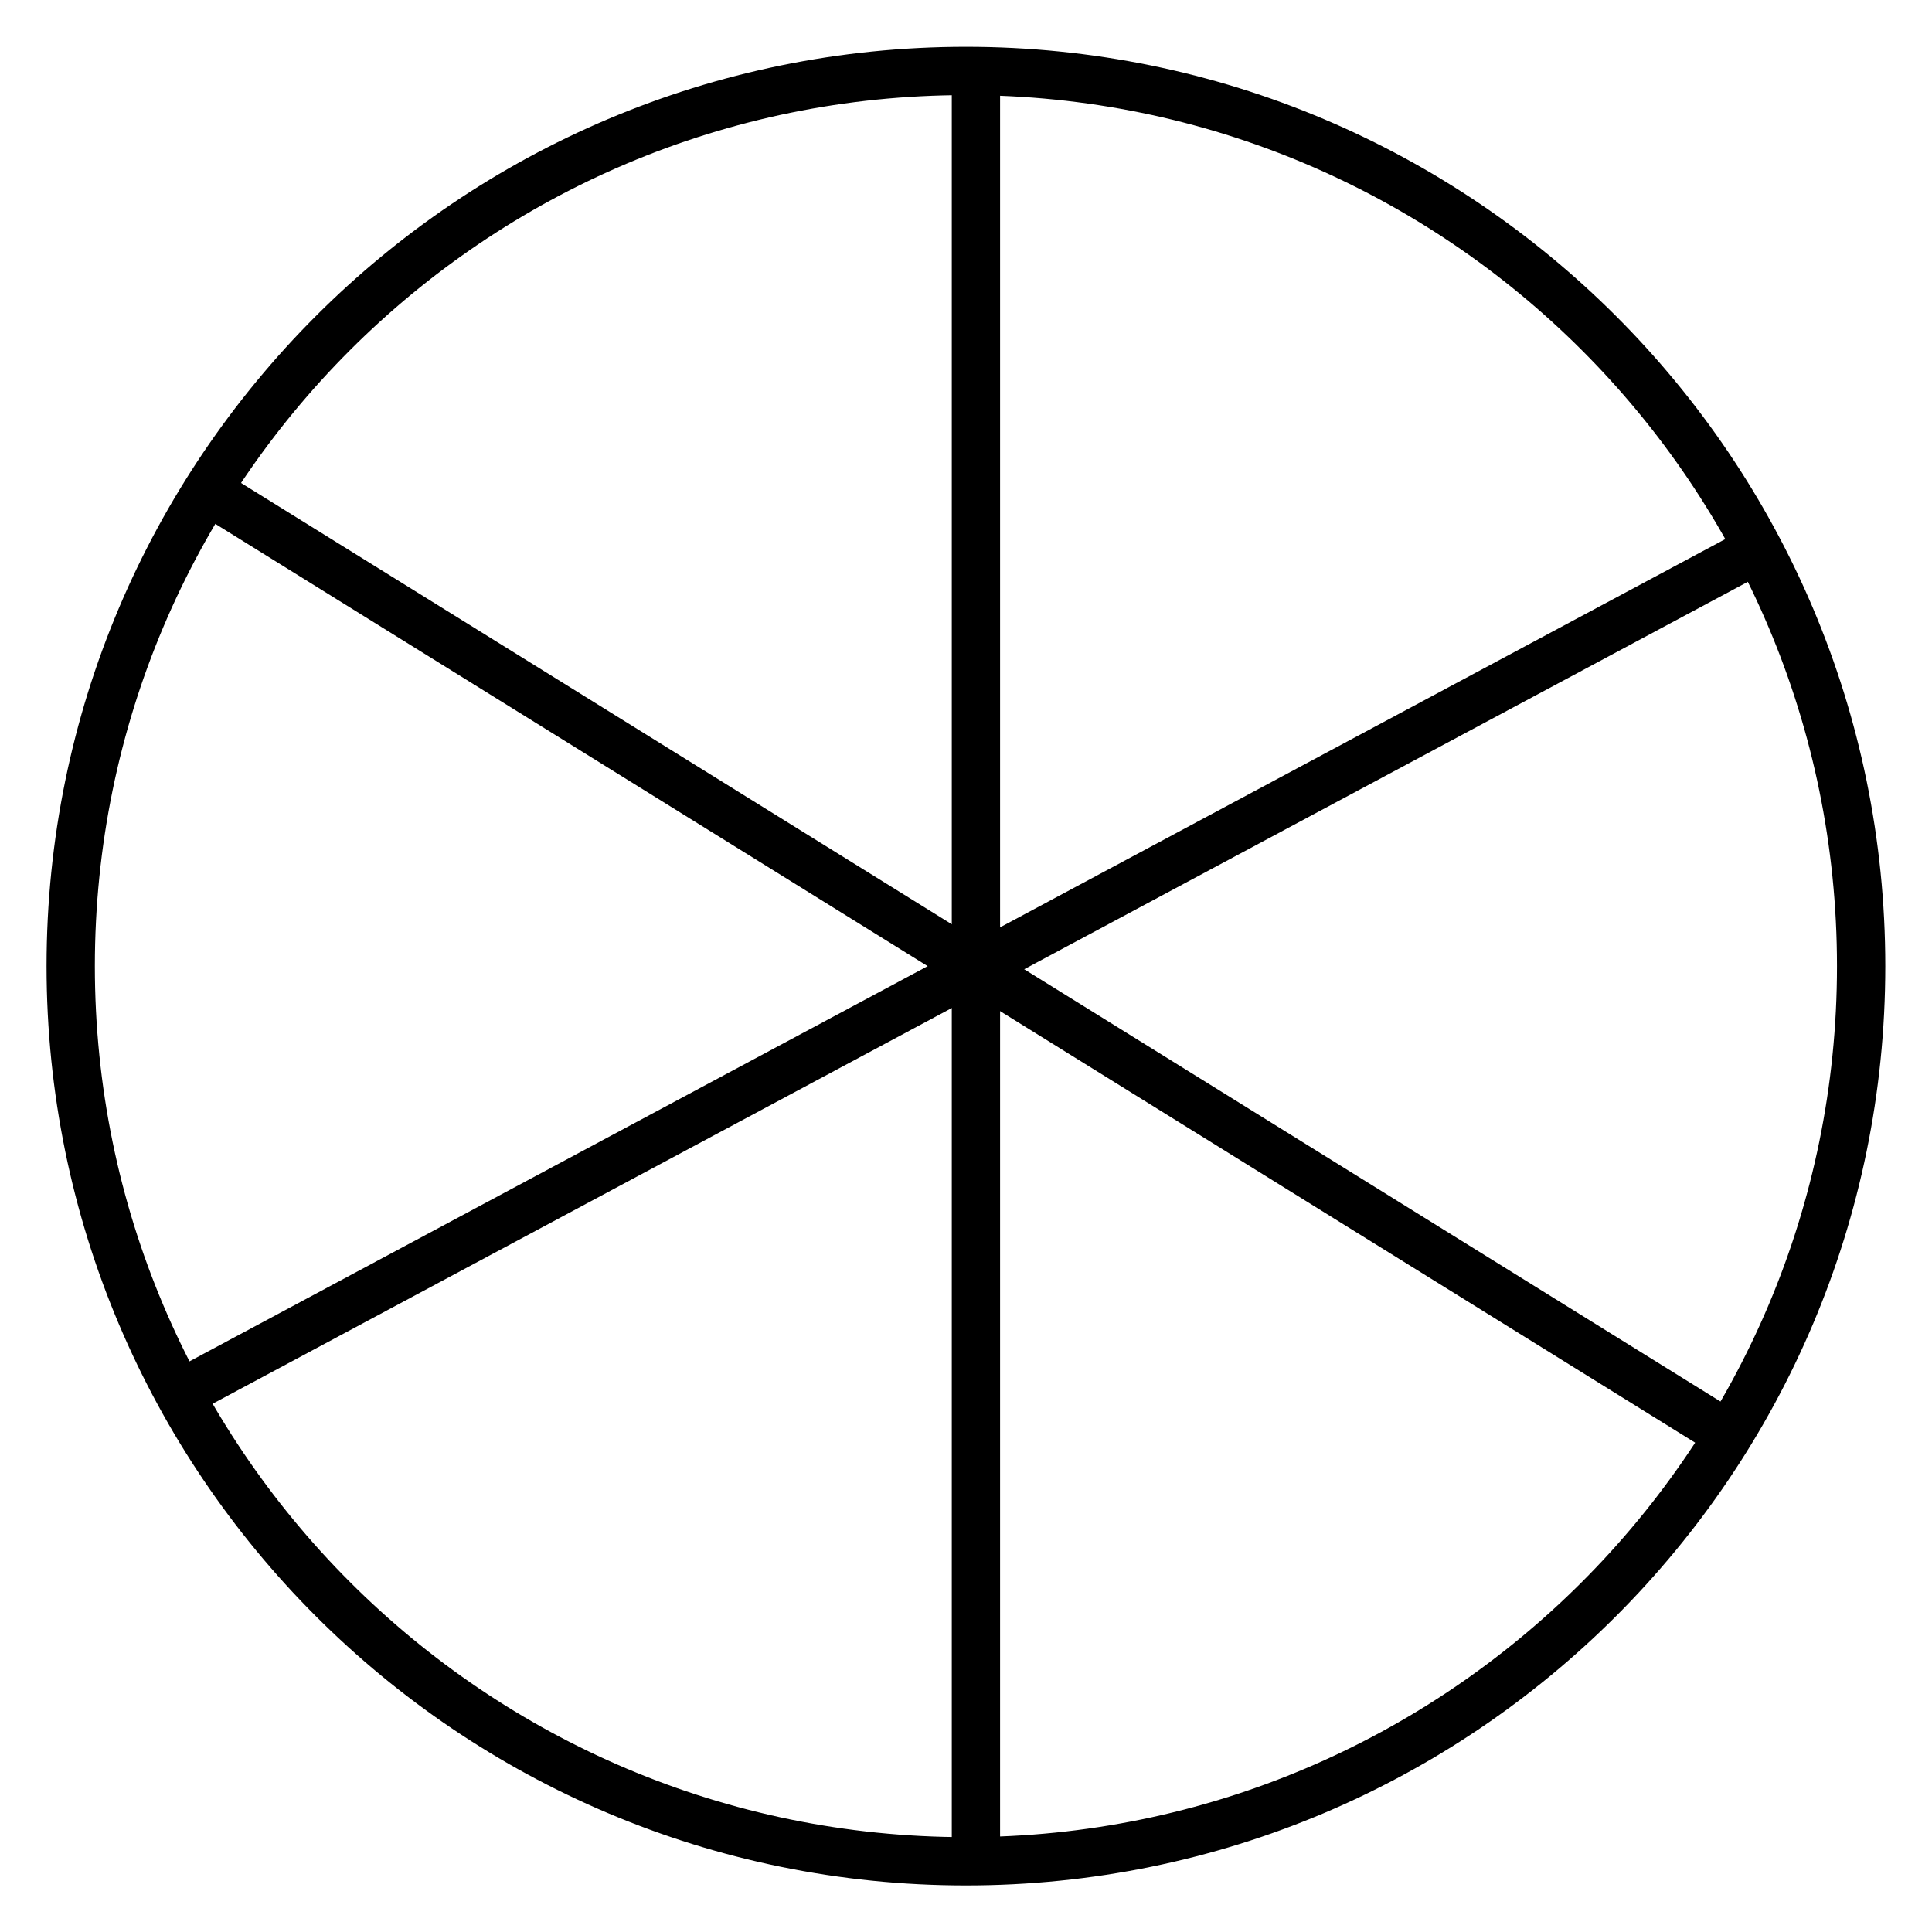
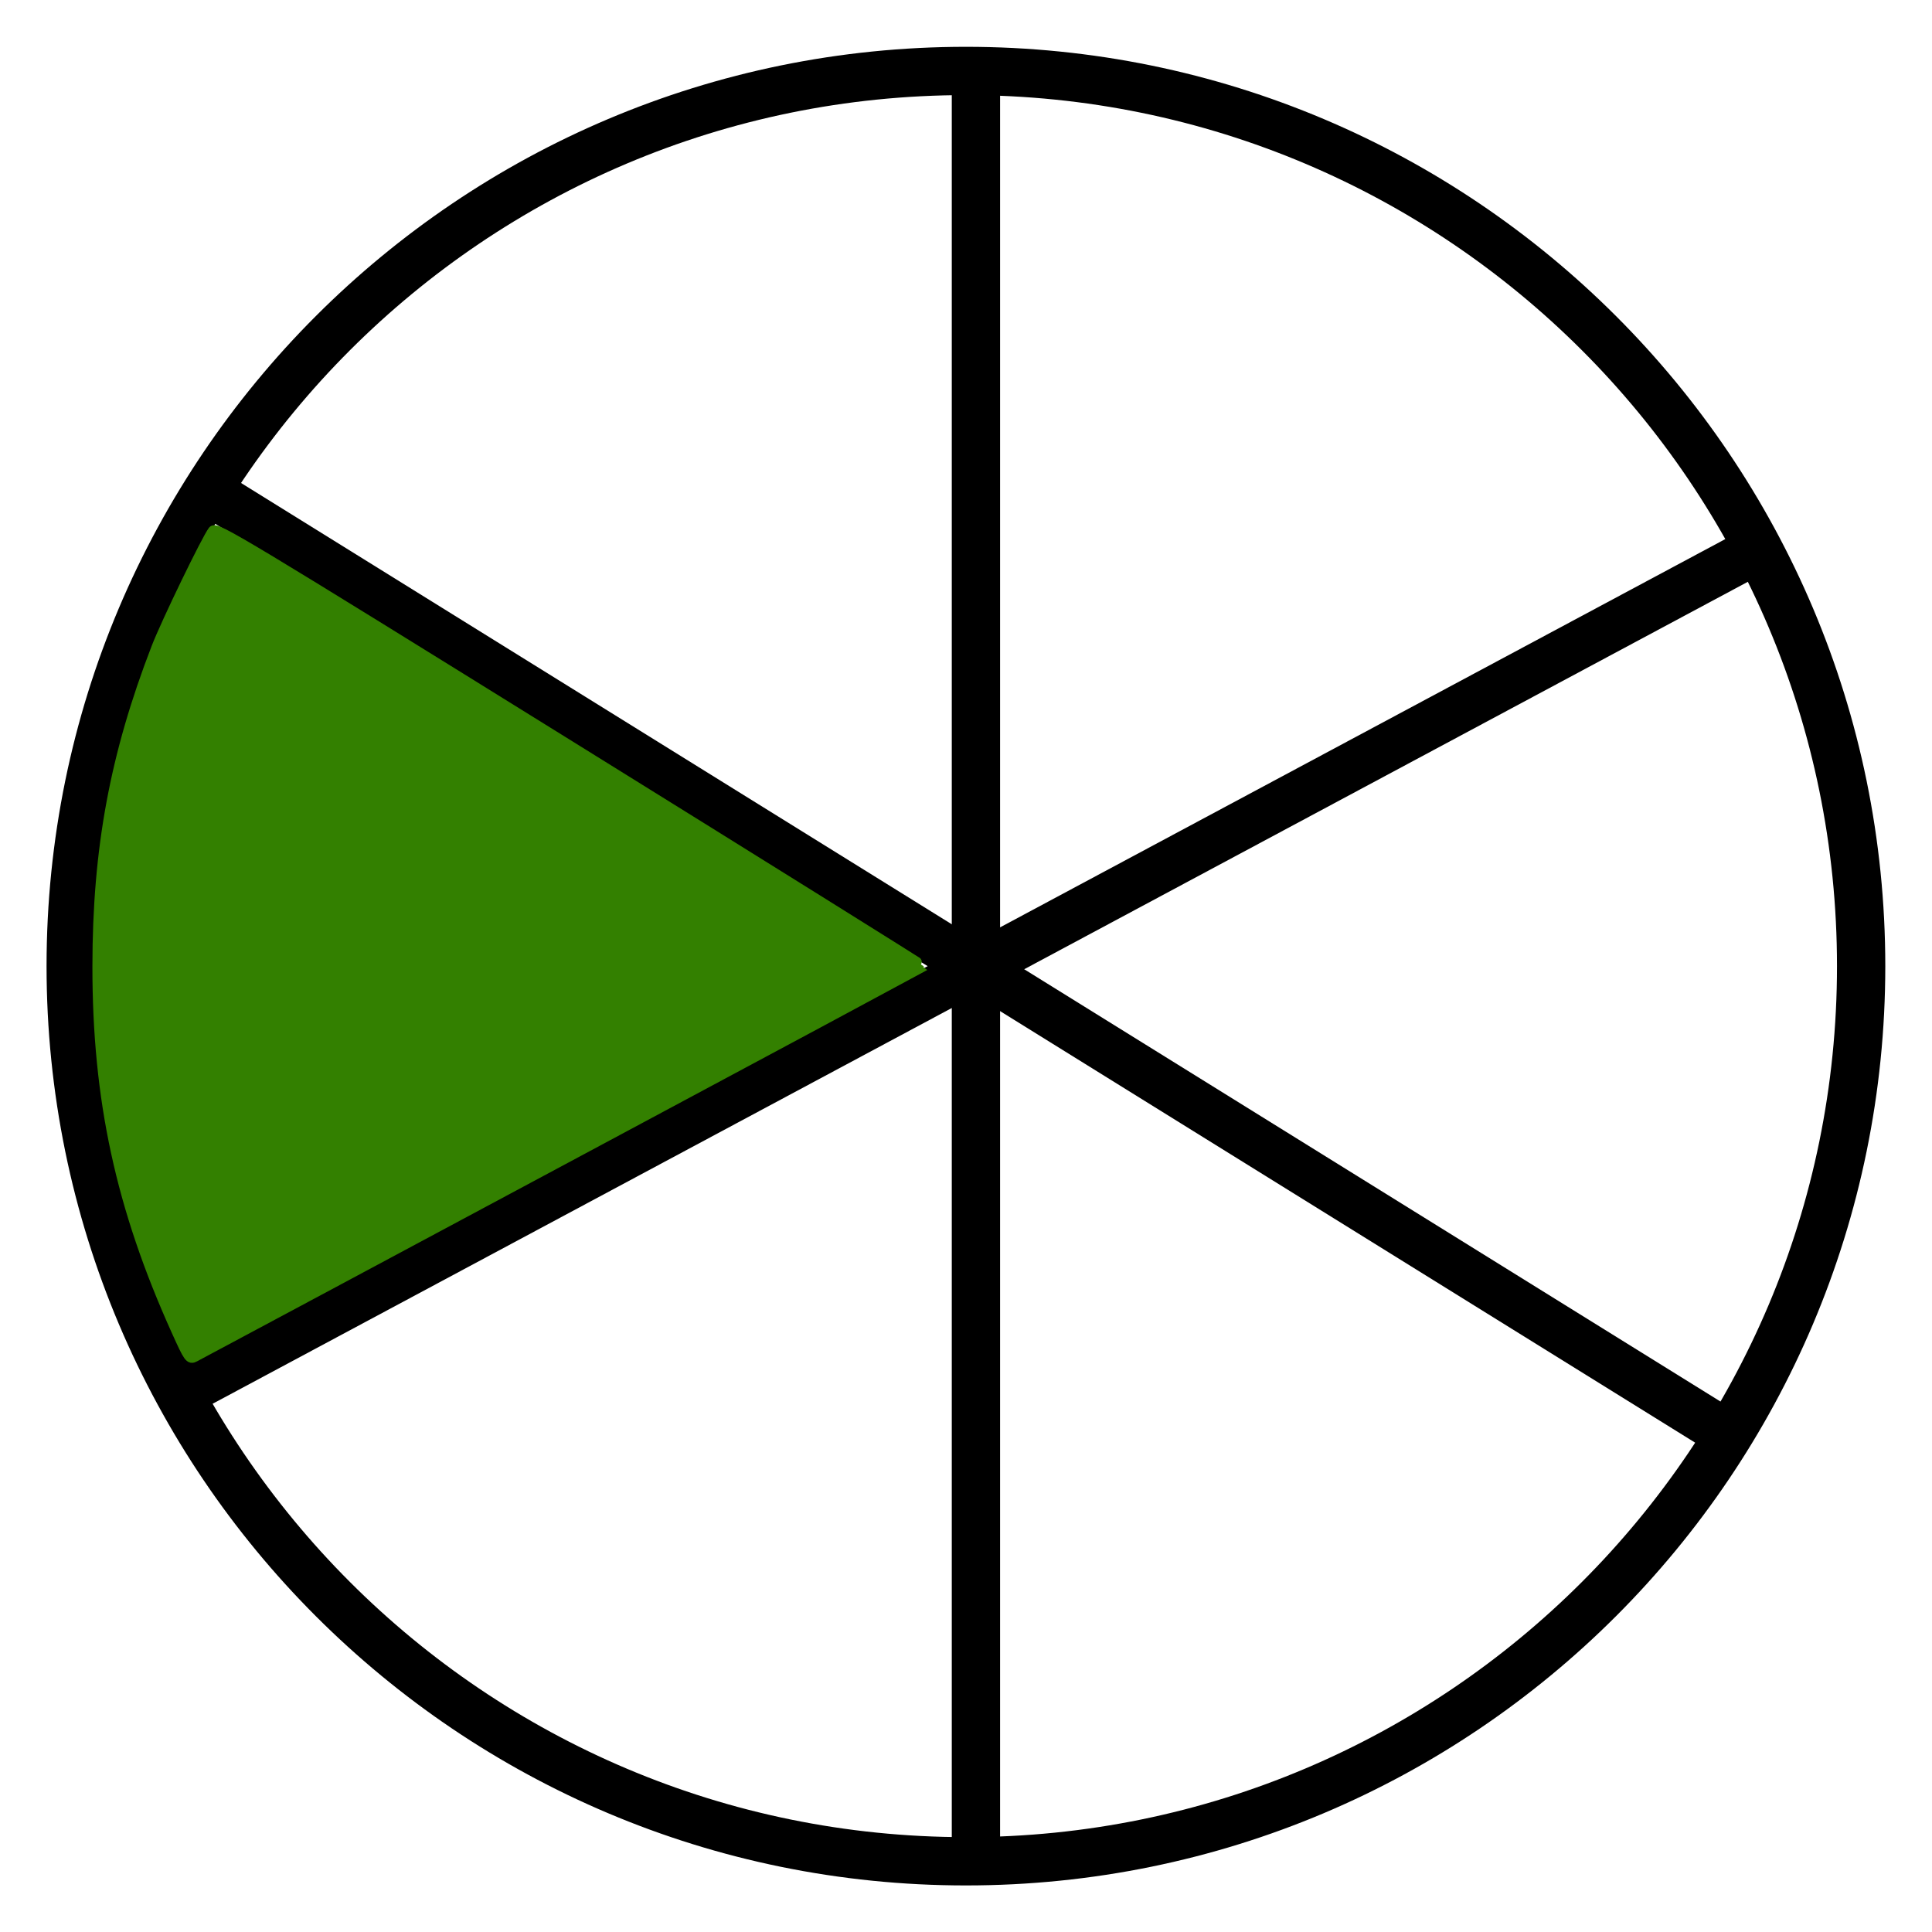
<svg xmlns="http://www.w3.org/2000/svg" width="200mm" height="200mm" viewBox="0 0 200 200" version="1.1" id="svg8">
  <defs id="defs2" />
  <g id="layer1" transform="translate(0,-97)">
    <ellipse style="opacity:1;fill:none;fill-opacity:1;stroke:#000000;stroke-width:5;stroke-linecap:round;stroke-linejoin:miter;stroke-miterlimit:4;stroke-dasharray:none;stroke-dashoffset:0;stroke-opacity:1;paint-order:markers fill stroke" id="path815" cx="99.992" cy="197.013" rx="92.673" ry="92.667" />
    <path style="fill:none;stroke:#000000;stroke-width:5;stroke-linecap:butt;stroke-linejoin:miter;stroke-opacity:1;stroke-miterlimit:4;stroke-dasharray:none" d="M 101.028,104.833 V 289.516" id="path823" />
    <path style="fill:none;stroke:#000000;stroke-width:5;stroke-linecap:butt;stroke-linejoin:miter;stroke-miterlimit:4;stroke-dasharray:none;stroke-opacity:1" d="m 22.577,148.467 156.901,97.416" id="path823-6" />
    <path style="fill:none;stroke:#000000;stroke-width:5;stroke-linecap:butt;stroke-linejoin:miter;stroke-miterlimit:4;stroke-dasharray:none;stroke-opacity:1" d="M 19.62,240.761 182.436,153.589" id="path823-6-3" />
+     <path style="opacity:1;fill:#338000;fill-opacity:1;stroke:#338000;stroke-width:3.818;stroke-linecap:square;stroke-linejoin:miter;stroke-miterlimit:4;stroke-dasharray:none;stroke-dashoffset:0;stroke-opacity:1;paint-order:markers stroke fill" d="M 68.97,520.742 C 47.189,472.475 38.041,430.249 38.065,378.094 c 0.021,-45.881 6.849,-82.775 23.086,-124.754 3.75,-9.695 19.602,-42.425 22.149,-45.732 1.271,-1.651 12.221,4.941 139.927,84.231 76.201,47.312 138.42,86.141 138.263,86.288 -0.202,0.188 -262.086,140.469 -285.268,152.806 -2.017,1.074 -2.433,0.49 -7.252,-10.19 z" id="path856" transform="matrix(0.2645833,0,0,0.2645833,0,97)" />
  </g>
</svg>
